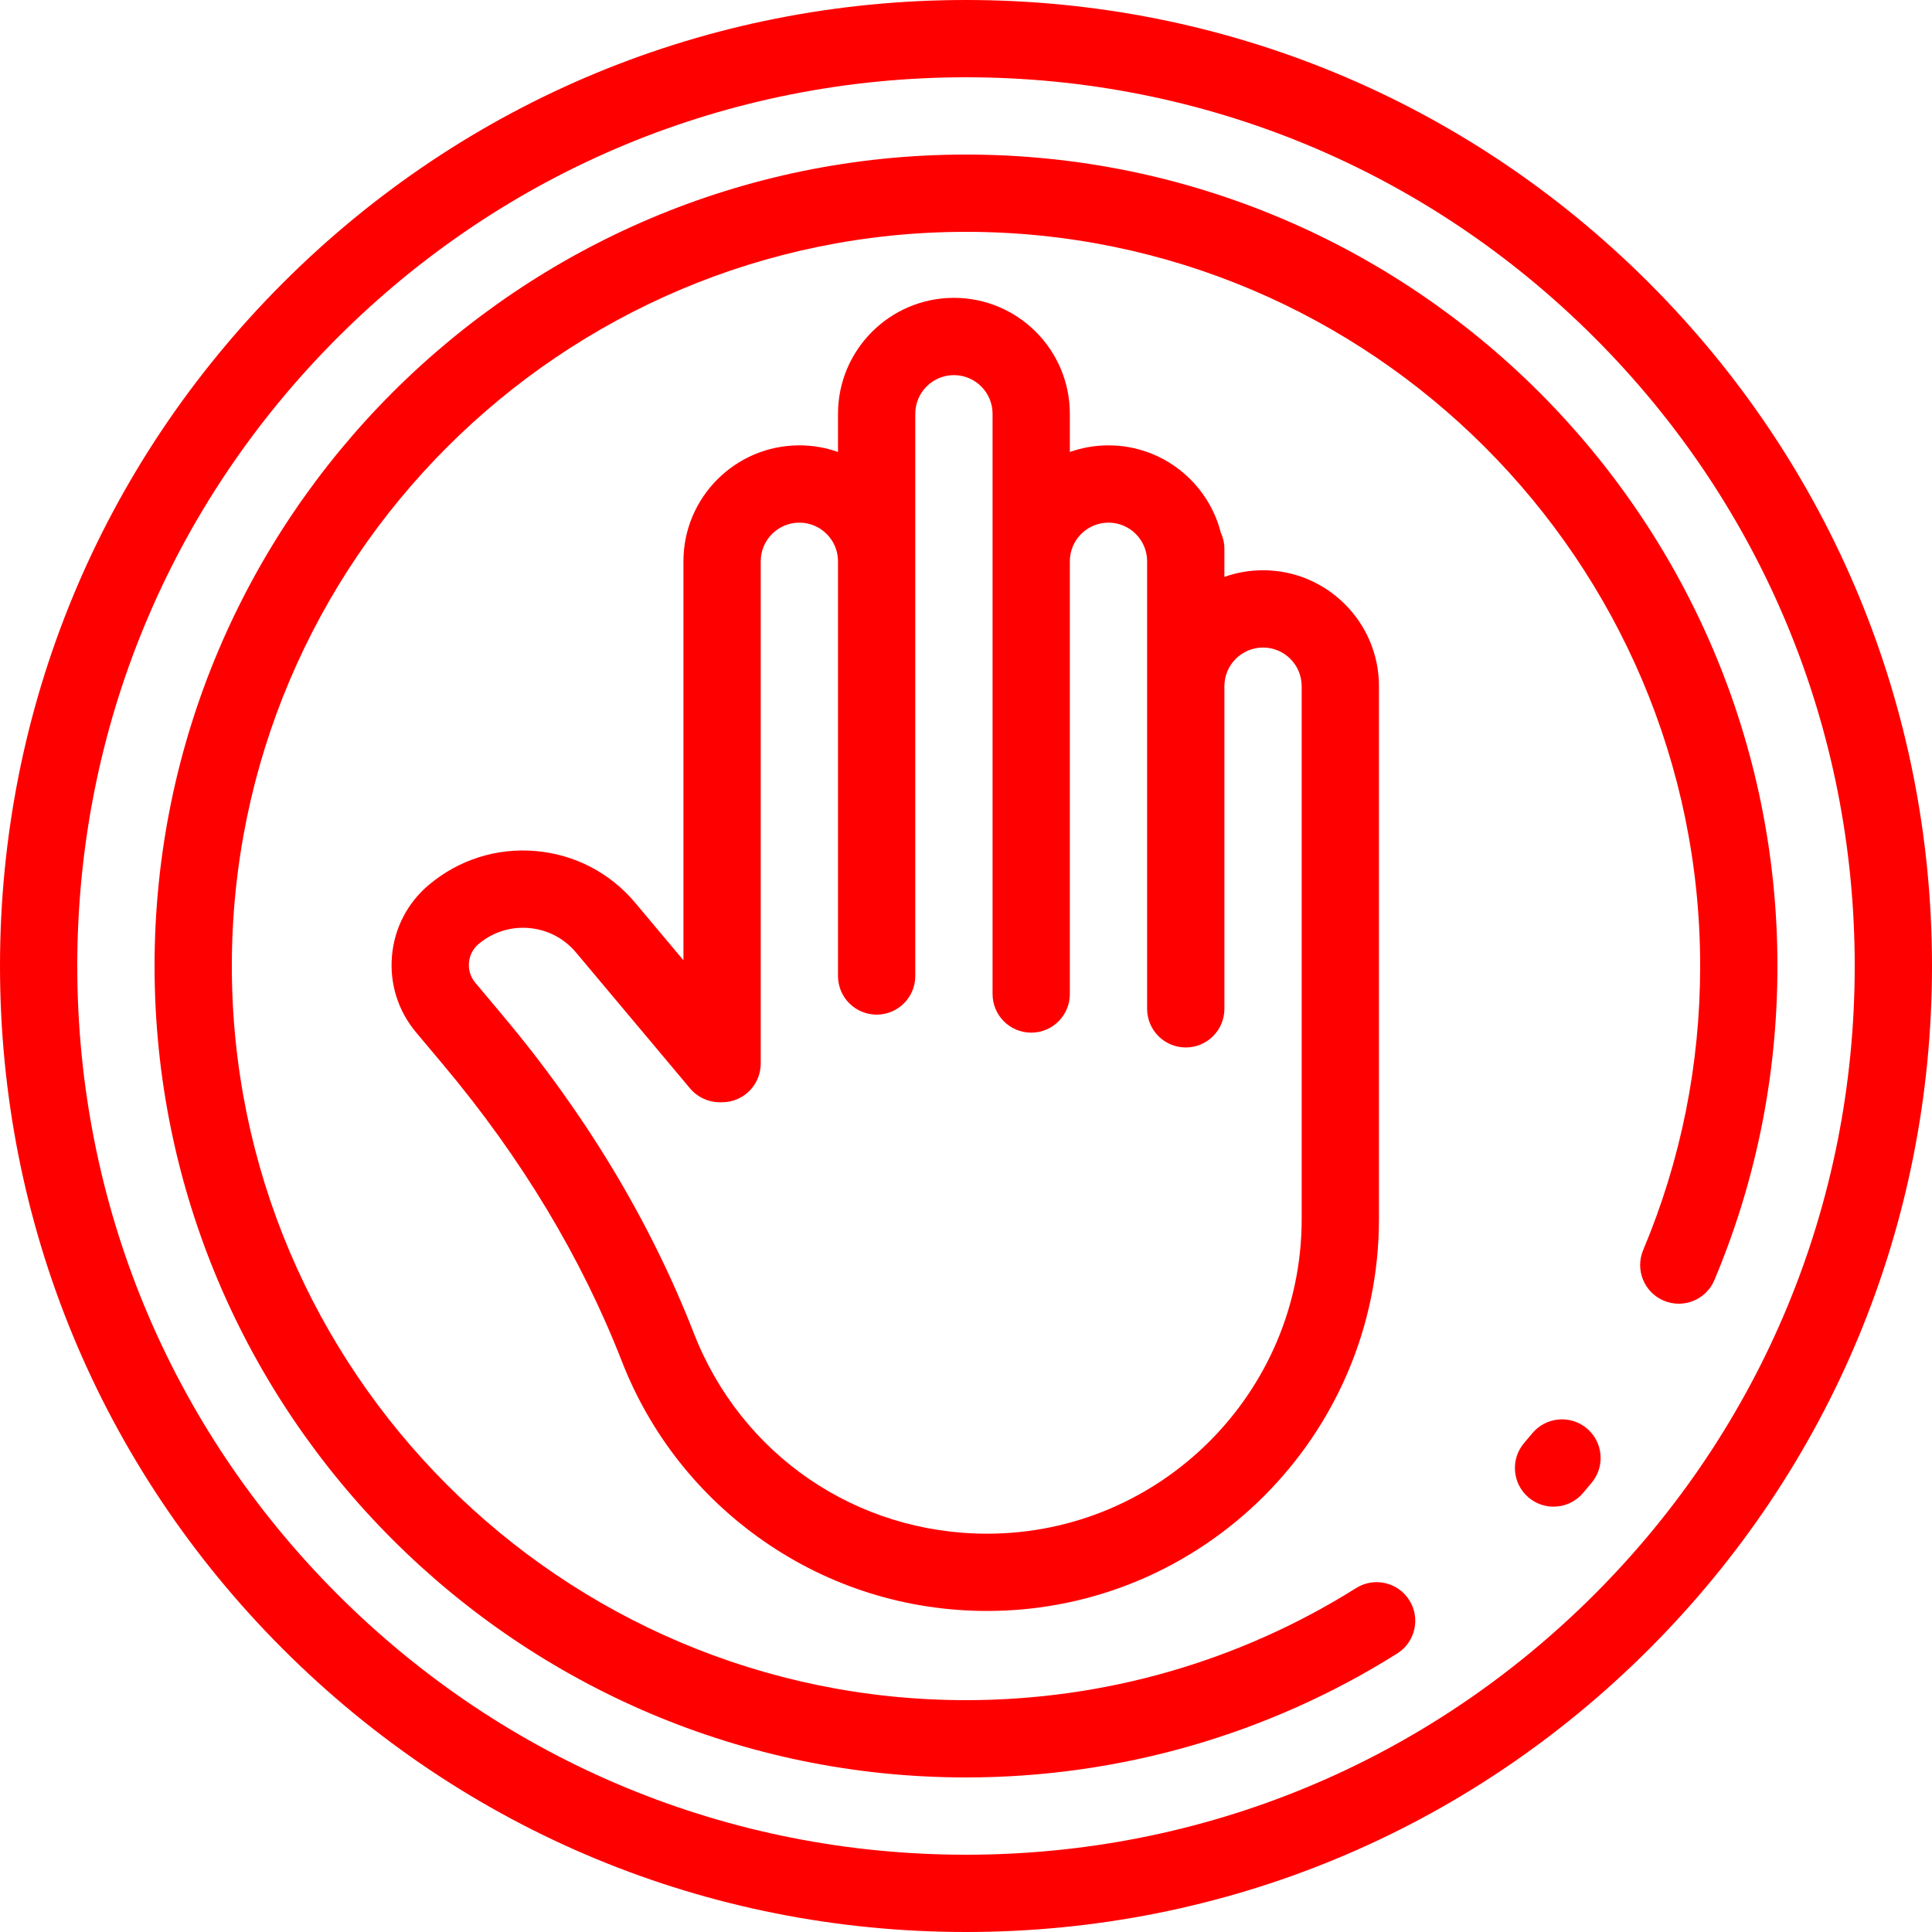
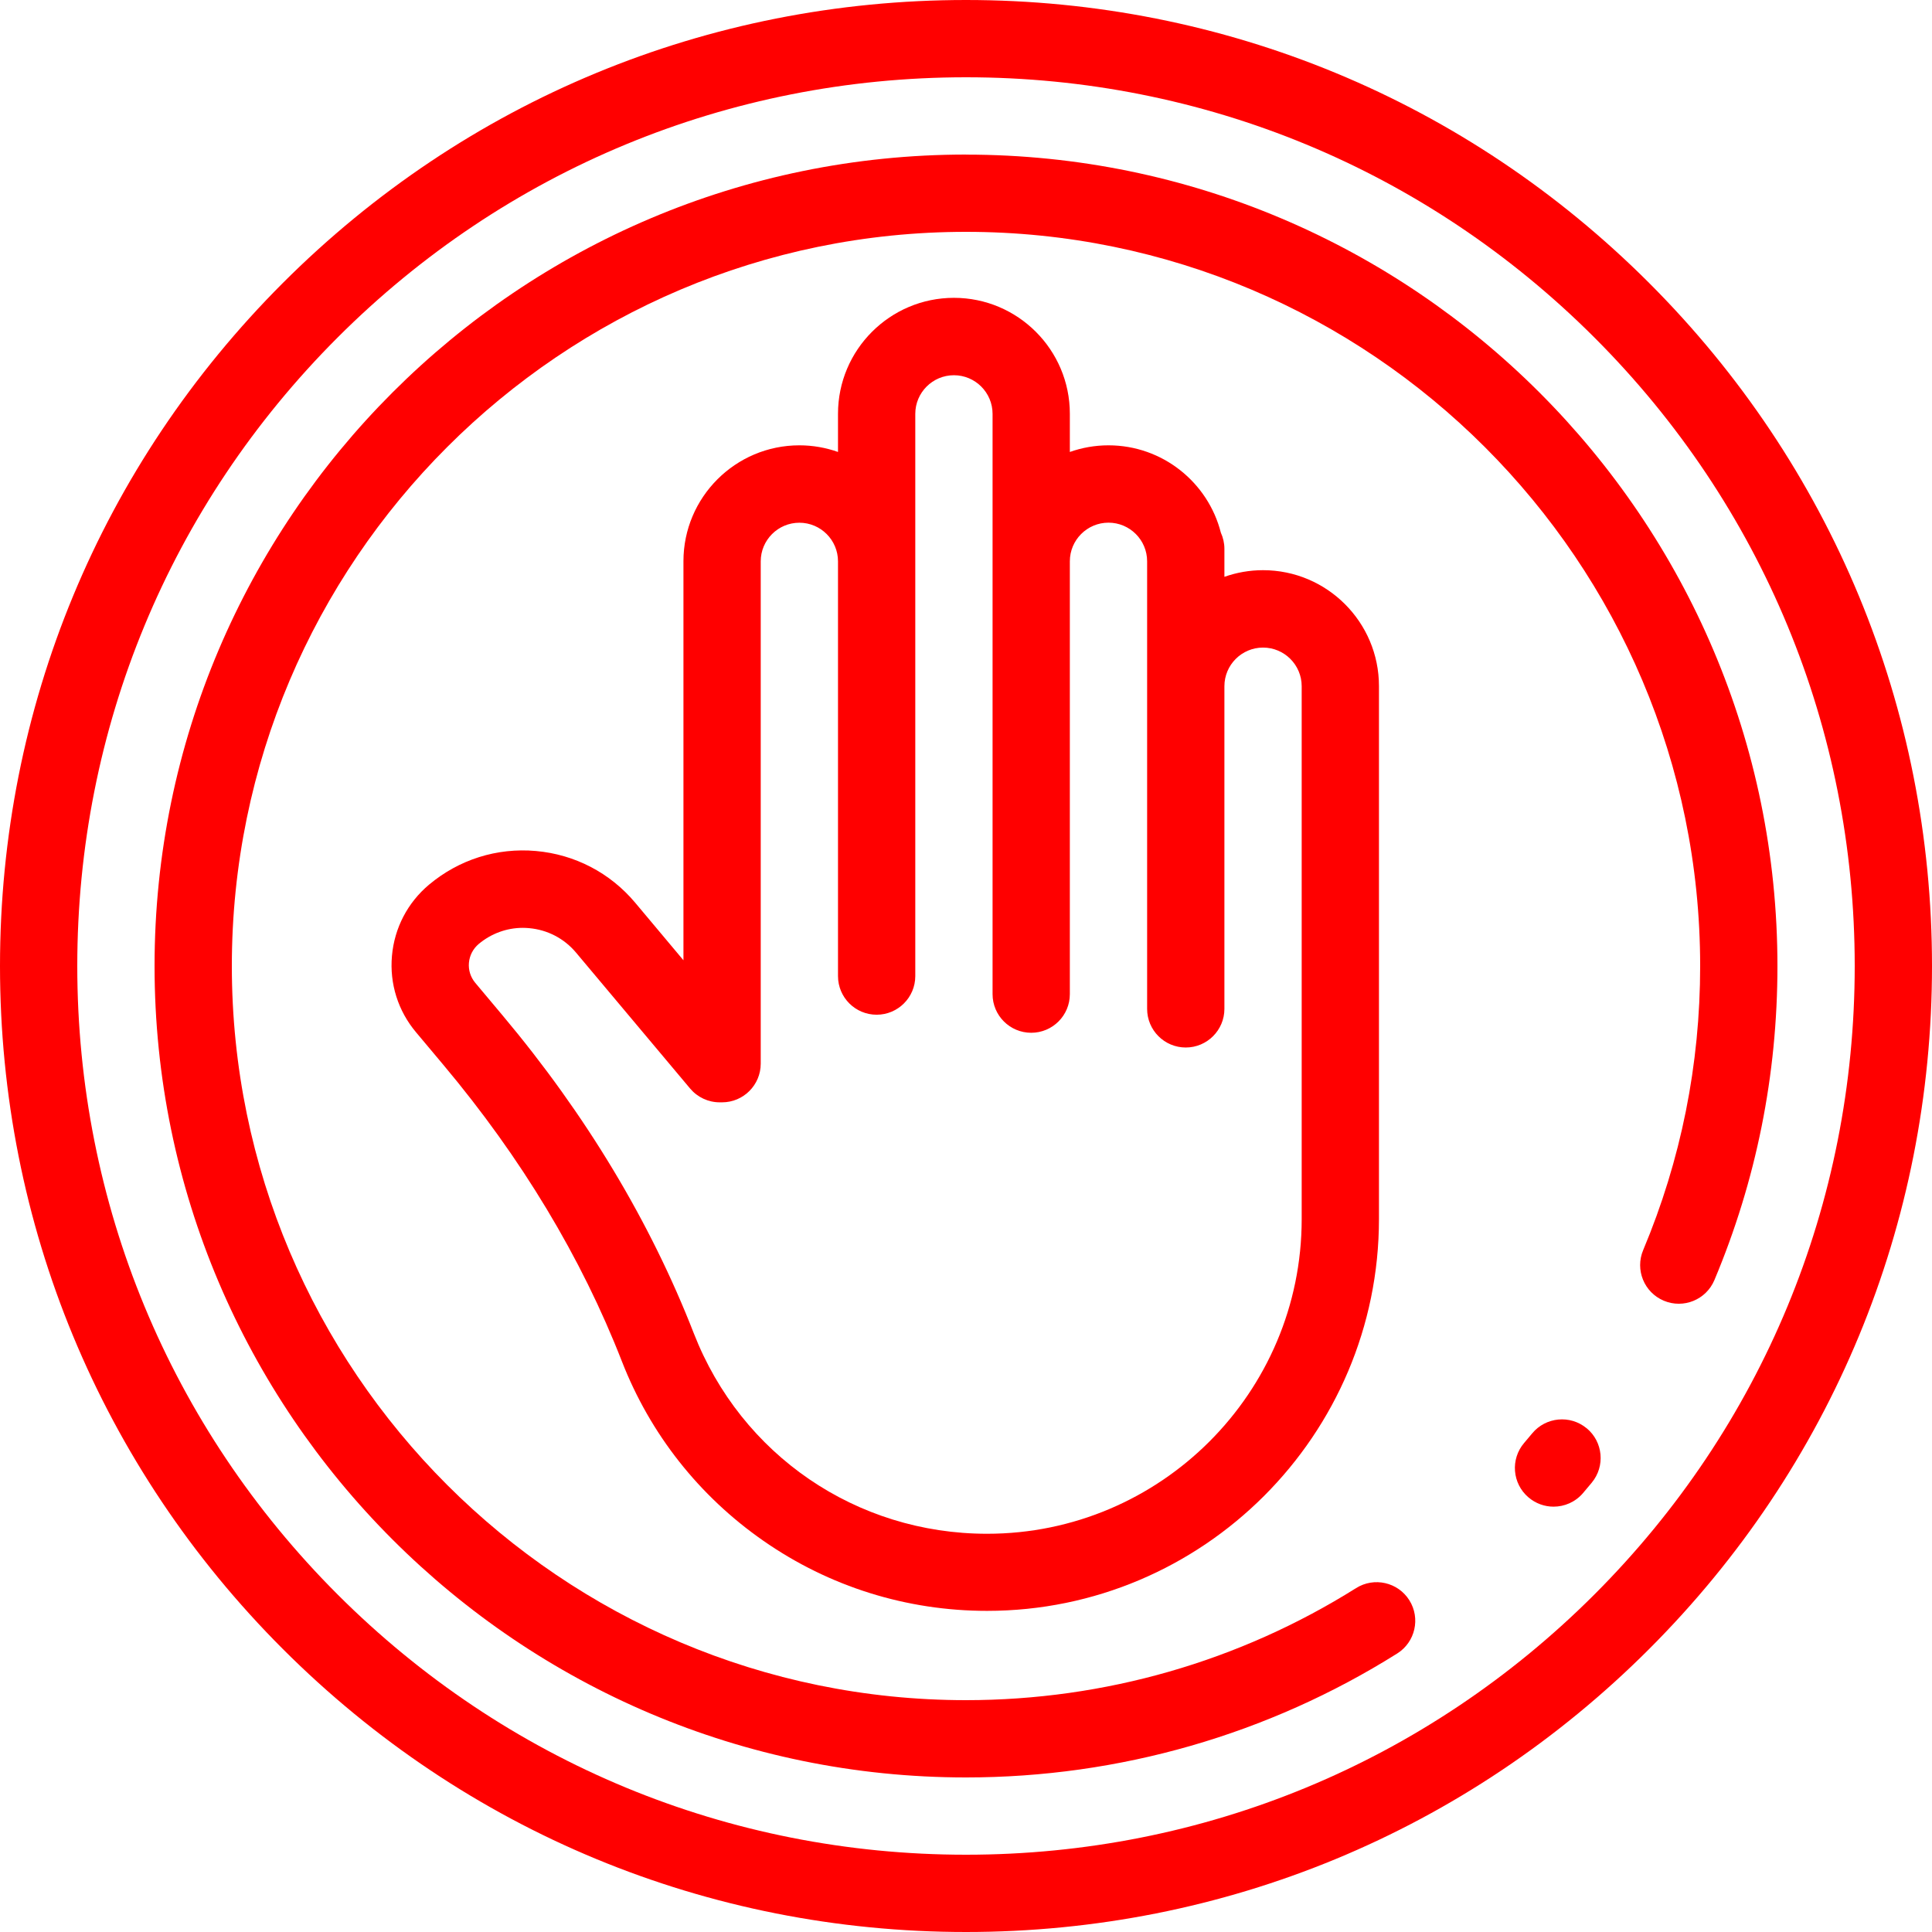
- <svg xmlns="http://www.w3.org/2000/svg" fill="red" height="800px" width="800px" version="1.1" id="Layer_1" viewBox="0 0 512 512" xml:space="preserve">
-   <g>
-     <g>
-       <g>
-         <path d="M437.02,74.98C388.668,26.629,324.38,0,256,0S123.332,26.629,74.98,74.98C26.628,123.334,0,187.62,0,256     s26.628,132.666,74.98,181.02C123.332,485.371,187.62,512,256,512s132.668-26.629,181.02-74.98     C485.372,388.666,512,324.38,512,256S485.372,123.334,437.02,74.98z M422.538,422.538C378.054,467.022,318.91,491.52,256,491.52     s-122.054-24.498-166.538-68.982C44.978,378.054,20.48,318.909,20.48,256S44.978,133.946,89.462,89.462     C133.946,44.978,193.09,20.48,256,20.48s122.054,24.498,166.538,68.982C467.022,133.946,491.52,193.091,491.52,256     S467.022,378.054,422.538,422.538z" />
-         <path d="M252.799,78.933c-16.939,0-30.72,13.781-30.72,30.72v10.126c-3.204-1.136-6.651-1.755-10.24-1.755     c-16.939,0-30.72,13.781-30.72,30.72v105.74l-12.789-15.241c-6.658-7.936-16.008-12.803-26.328-13.706     c-10.316-0.904-20.374,2.267-28.309,8.925c-5.684,4.77-9.171,11.467-9.817,18.858c-0.647,7.391,1.623,14.592,6.393,20.277     l7.24,8.628c20.672,24.635,36.582,51.062,47.292,78.545c7.511,19.273,20.485,35.728,37.521,47.587     c17.445,12.145,37.938,18.563,59.265,18.563c57.264,0,103.851-46.587,103.851-103.851V181.845c0-16.939-13.781-30.72-30.72-30.72     c-3.589,0-7.036,0.618-10.24,1.755v-7.43c0-1.531-0.345-2.979-0.948-4.283c-3.383-13.285-15.448-23.141-29.772-23.141     c-3.589,0-7.036,0.619-10.24,1.755v-10.126C283.519,92.714,269.738,78.933,252.799,78.933z M283.519,263.424V148.745     c0-5.646,4.594-10.24,10.24-10.24s10.24,4.594,10.24,10.24v27.015v6.085v85.504c0,5.656,4.586,10.24,10.24,10.24     c5.654,0,10.24-4.584,10.24-10.24v-85.504c0-5.646,4.594-10.24,10.24-10.24s10.24,4.594,10.24,10.24v141.227     c0,45.97-37.4,83.371-83.371,83.371c-34.63,0-65.13-20.846-77.704-53.108c-11.522-29.569-28.576-57.922-50.686-84.273     l-7.24-8.628c-1.253-1.493-1.849-3.385-1.679-5.327c0.17-1.941,1.086-3.702,2.579-4.955c3.327-2.791,7.441-4.283,11.732-4.283     c0.54,0,1.083,0.024,1.627,0.072c4.87,0.426,9.282,2.723,12.425,6.469l30.24,36.039c1.945,2.318,4.817,3.658,7.844,3.658h0.633     c5.655,0,10.24-4.584,10.24-10.24v-133.12c0-5.646,4.594-10.24,10.24-10.24c5.646,0,10.24,4.594,10.24,10.24v109.901     c0,5.656,4.586,10.24,10.24,10.24c5.655,0,10.24-4.584,10.24-10.24V148.745v-5.271v-33.821c0-5.646,4.594-10.24,10.24-10.24     c5.646,0,10.24,4.594,10.24,10.24v34.905v4.186v114.679c0,5.656,4.586,10.24,10.24,10.24     C278.934,273.664,283.519,269.08,283.519,263.424z" />
-         <path d="M256,40.96C137.427,40.96,40.96,137.426,40.96,256S137.427,471.04,256,471.04c40.566,0,80.08-11.356,114.268-32.841     c4.789-3.01,6.231-9.331,3.221-14.119c-3.008-4.788-9.33-6.231-14.118-3.221C328.451,440.289,292.706,450.56,256,450.56     c-107.281,0-194.56-87.28-194.56-194.56S148.719,61.44,256,61.44S450.56,148.72,450.56,256c0,26.105-5.081,51.437-15.102,75.292     c-2.19,5.214,0.261,11.216,5.475,13.406c5.214,2.188,11.217-0.26,13.407-5.474c11.081-26.38,16.699-54.381,16.699-83.224     C471.04,137.426,374.573,40.96,256,40.96z" />
-         <path d="M420.468,378.49c-4.356-3.604-10.812-2.991-14.417,1.366c-0.702,0.85-1.411,1.693-2.127,2.53     c-3.674,4.299-3.168,10.762,1.13,14.437c1.93,1.65,4.295,2.457,6.649,2.457c2.891,0,5.764-1.218,7.789-3.587     c0.788-0.922,1.569-1.851,2.343-2.786C425.438,388.549,424.827,382.093,420.468,378.49z" />
-       </g>
-     </g>
-   </g>
+ <svg xmlns="http://www.w3.org/2000/svg" version="1.1" width="32" height="32" viewBox="0 0 32 32">
+   <path fill="#f00" d="M27.314 4.686c-3.022-3.022-7.040-4.686-11.314-4.686s-8.292 1.664-11.314 4.686c-3.022 3.022-4.686 7.040-4.686 11.314s1.664 8.292 4.686 11.314c3.022 3.022 7.040 4.686 11.314 4.686s8.292-1.664 11.314-4.686c3.022-3.022 4.686-7.040 4.686-11.314s-1.664-8.292-4.686-11.314zM26.409 26.409c-2.78 2.78-6.477 4.311-10.409 4.311s-7.628-1.531-10.409-4.311c-2.78-2.78-4.311-6.477-4.311-10.409s1.531-7.628 4.311-10.409c2.78-2.78 6.477-4.311 10.409-4.311s7.628 1.531 10.409 4.311c2.78 2.78 4.311 6.477 4.311 10.409s-1.531 7.628-4.311 10.409z" />
+   <path fill="#f00" d="M15.8 4.933c-1.059 0-1.92 0.861-1.92 1.92v0.633c-0.2-0.071-0.416-0.11-0.64-0.11-1.059 0-1.92 0.861-1.92 1.92v6.609l-0.799-0.953c-0.416-0.496-1.001-0.8-1.646-0.857s-1.273 0.142-1.769 0.558c-0.355 0.298-0.573 0.717-0.614 1.179s0.101 0.912 0.4 1.267l0.452 0.539c1.292 1.54 2.286 3.191 2.956 4.909 0.469 1.205 1.28 2.233 2.345 2.974 1.090 0.759 2.371 1.16 3.704 1.16 3.579 0 6.491-2.912 6.491-6.491v-8.826c0-1.059-0.861-1.92-1.92-1.92-0.224 0-0.44 0.039-0.64 0.11v-0.464c0-0.096-0.022-0.186-0.059-0.268-0.211-0.83-0.965-1.446-1.861-1.446-0.224 0-0.44 0.039-0.64 0.11v-0.633c0-1.059-0.861-1.92-1.92-1.92zM17.72 16.464v-7.167c0-0.353 0.287-0.64 0.64-0.64s0.64 0.287 0.64 0.64v7.413c0 0.354 0.287 0.64 0.64 0.64s0.64-0.287 0.64-0.64v-5.344c0-0.353 0.287-0.64 0.64-0.64s0.64 0.287 0.64 0.64v8.827c0 2.873-2.337 5.211-5.211 5.211-2.164 0-4.071-1.303-4.857-3.319-0.72-1.848-1.786-3.62-3.168-5.267l-0.452-0.539c-0.078-0.093-0.116-0.212-0.105-0.333s0.068-0.231 0.161-0.31c0.208-0.174 0.465-0.268 0.733-0.268 0.034 0 0.068 0.002 0.102 0.005 0.304 0.027 0.58 0.17 0.777 0.404l1.89 2.252c0.122 0.145 0.301 0.229 0.49 0.229h0.040c0.353 0 0.64-0.287 0.64-0.64v-8.32c0-0.353 0.287-0.64 0.64-0.64s0.64 0.287 0.64 0.64v6.869c0 0.354 0.287 0.64 0.64 0.64s0.64-0.287 0.64-0.64v-9.312c0-0.353 0.287-0.64 0.64-0.64s0.64 0.287 0.64 0.64v9.611c0 0.354 0.287 0.64 0.64 0.64s0.64-0.286 0.64-0.64z" />
+   <path fill="#f00" d="M16 2.56c-7.411 0-13.44 6.029-13.44 13.44s6.029 13.44 13.44 13.44c2.535 0 5.005-0.71 7.142-2.053 0.299-0.188 0.389-0.583 0.201-0.882s-0.583-0.389-0.882-0.201c-1.933 1.214-4.167 1.856-6.461 1.856-6.705 0-12.16-5.455-12.16-12.16s5.455-12.16 12.16-12.16 12.16 5.455 12.16 12.16c0 1.632-0.318 3.215-0.944 4.706-0.137 0.326 0.016 0.701 0.342 0.838s0.701-0.016 0.838-0.342c0.693-1.649 1.044-3.399 1.044-5.201 0-7.411-6.029-13.44-13.44-13.44z" />
+   <path fill="#f00" d="M26.279 23.656c-0.272-0.225-0.676-0.187-0.901 0.085-0.044 0.053-0.088 0.106-0.133 0.158-0.23 0.269-0.198 0.673 0.071 0.902 0.121 0.103 0.268 0.154 0.416 0.154 0.181 0 0.36-0.076 0.487-0.224 0.049-0.058 0.098-0.116 0.146-0.174 0.225-0.272 0.187-0.676-0.085-0.901z" />
</svg>
